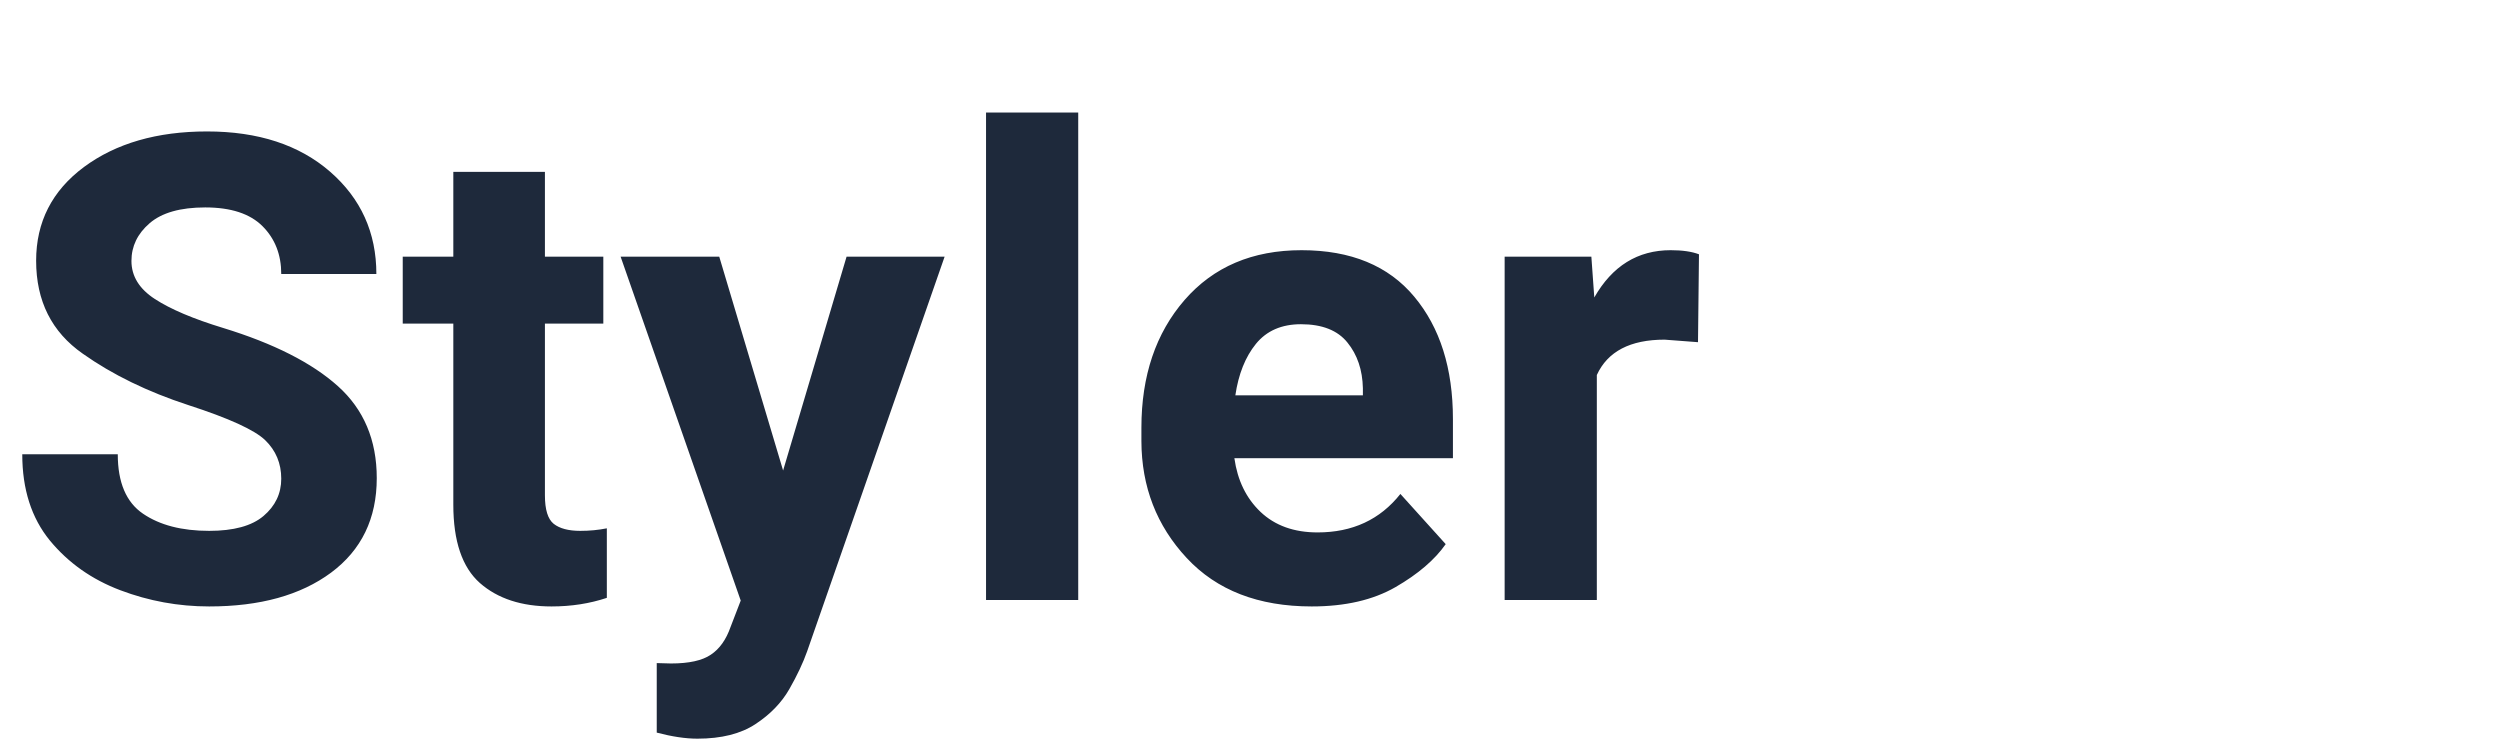
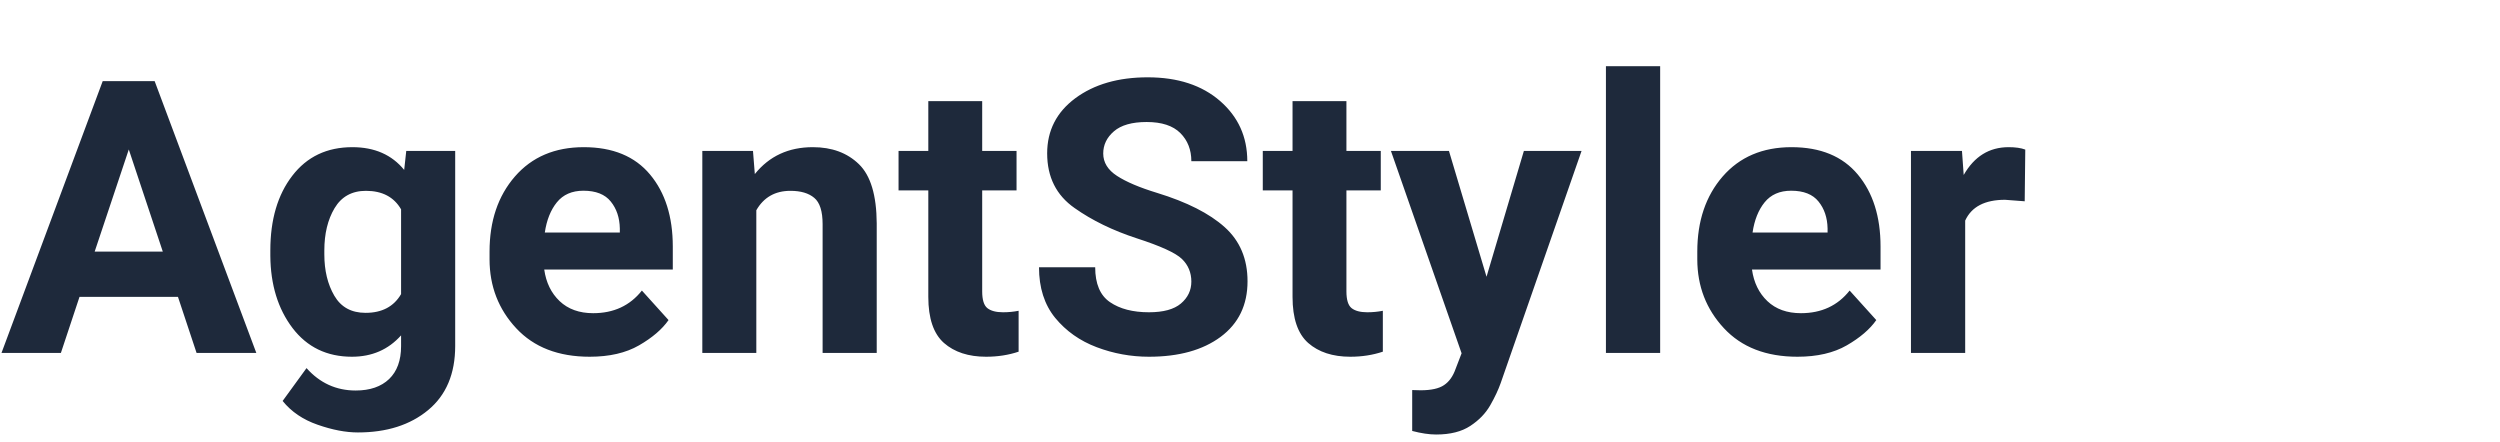
- <svg xmlns="http://www.w3.org/2000/svg" viewBox="0 0 200 60">
-   <text x="0" y="48" font-family="system-ui, -apple-system, BlinkMacSystemFont, 'Segoe UI', Roboto, sans-serif" font-size="52" font-weight="700" fill="#1e293b">Styler</text>
+ <svg xmlns="http://www.w3.org/2000/svg" viewBox="0 0 340 60">
+   <text x="0" y="48" font-family="system-ui, -apple-system, BlinkMacSystemFont, 'Segoe UI', Roboto, sans-serif" font-size="52" font-weight="700" fill="#1e293b">AgentStyler</text>
</svg>
